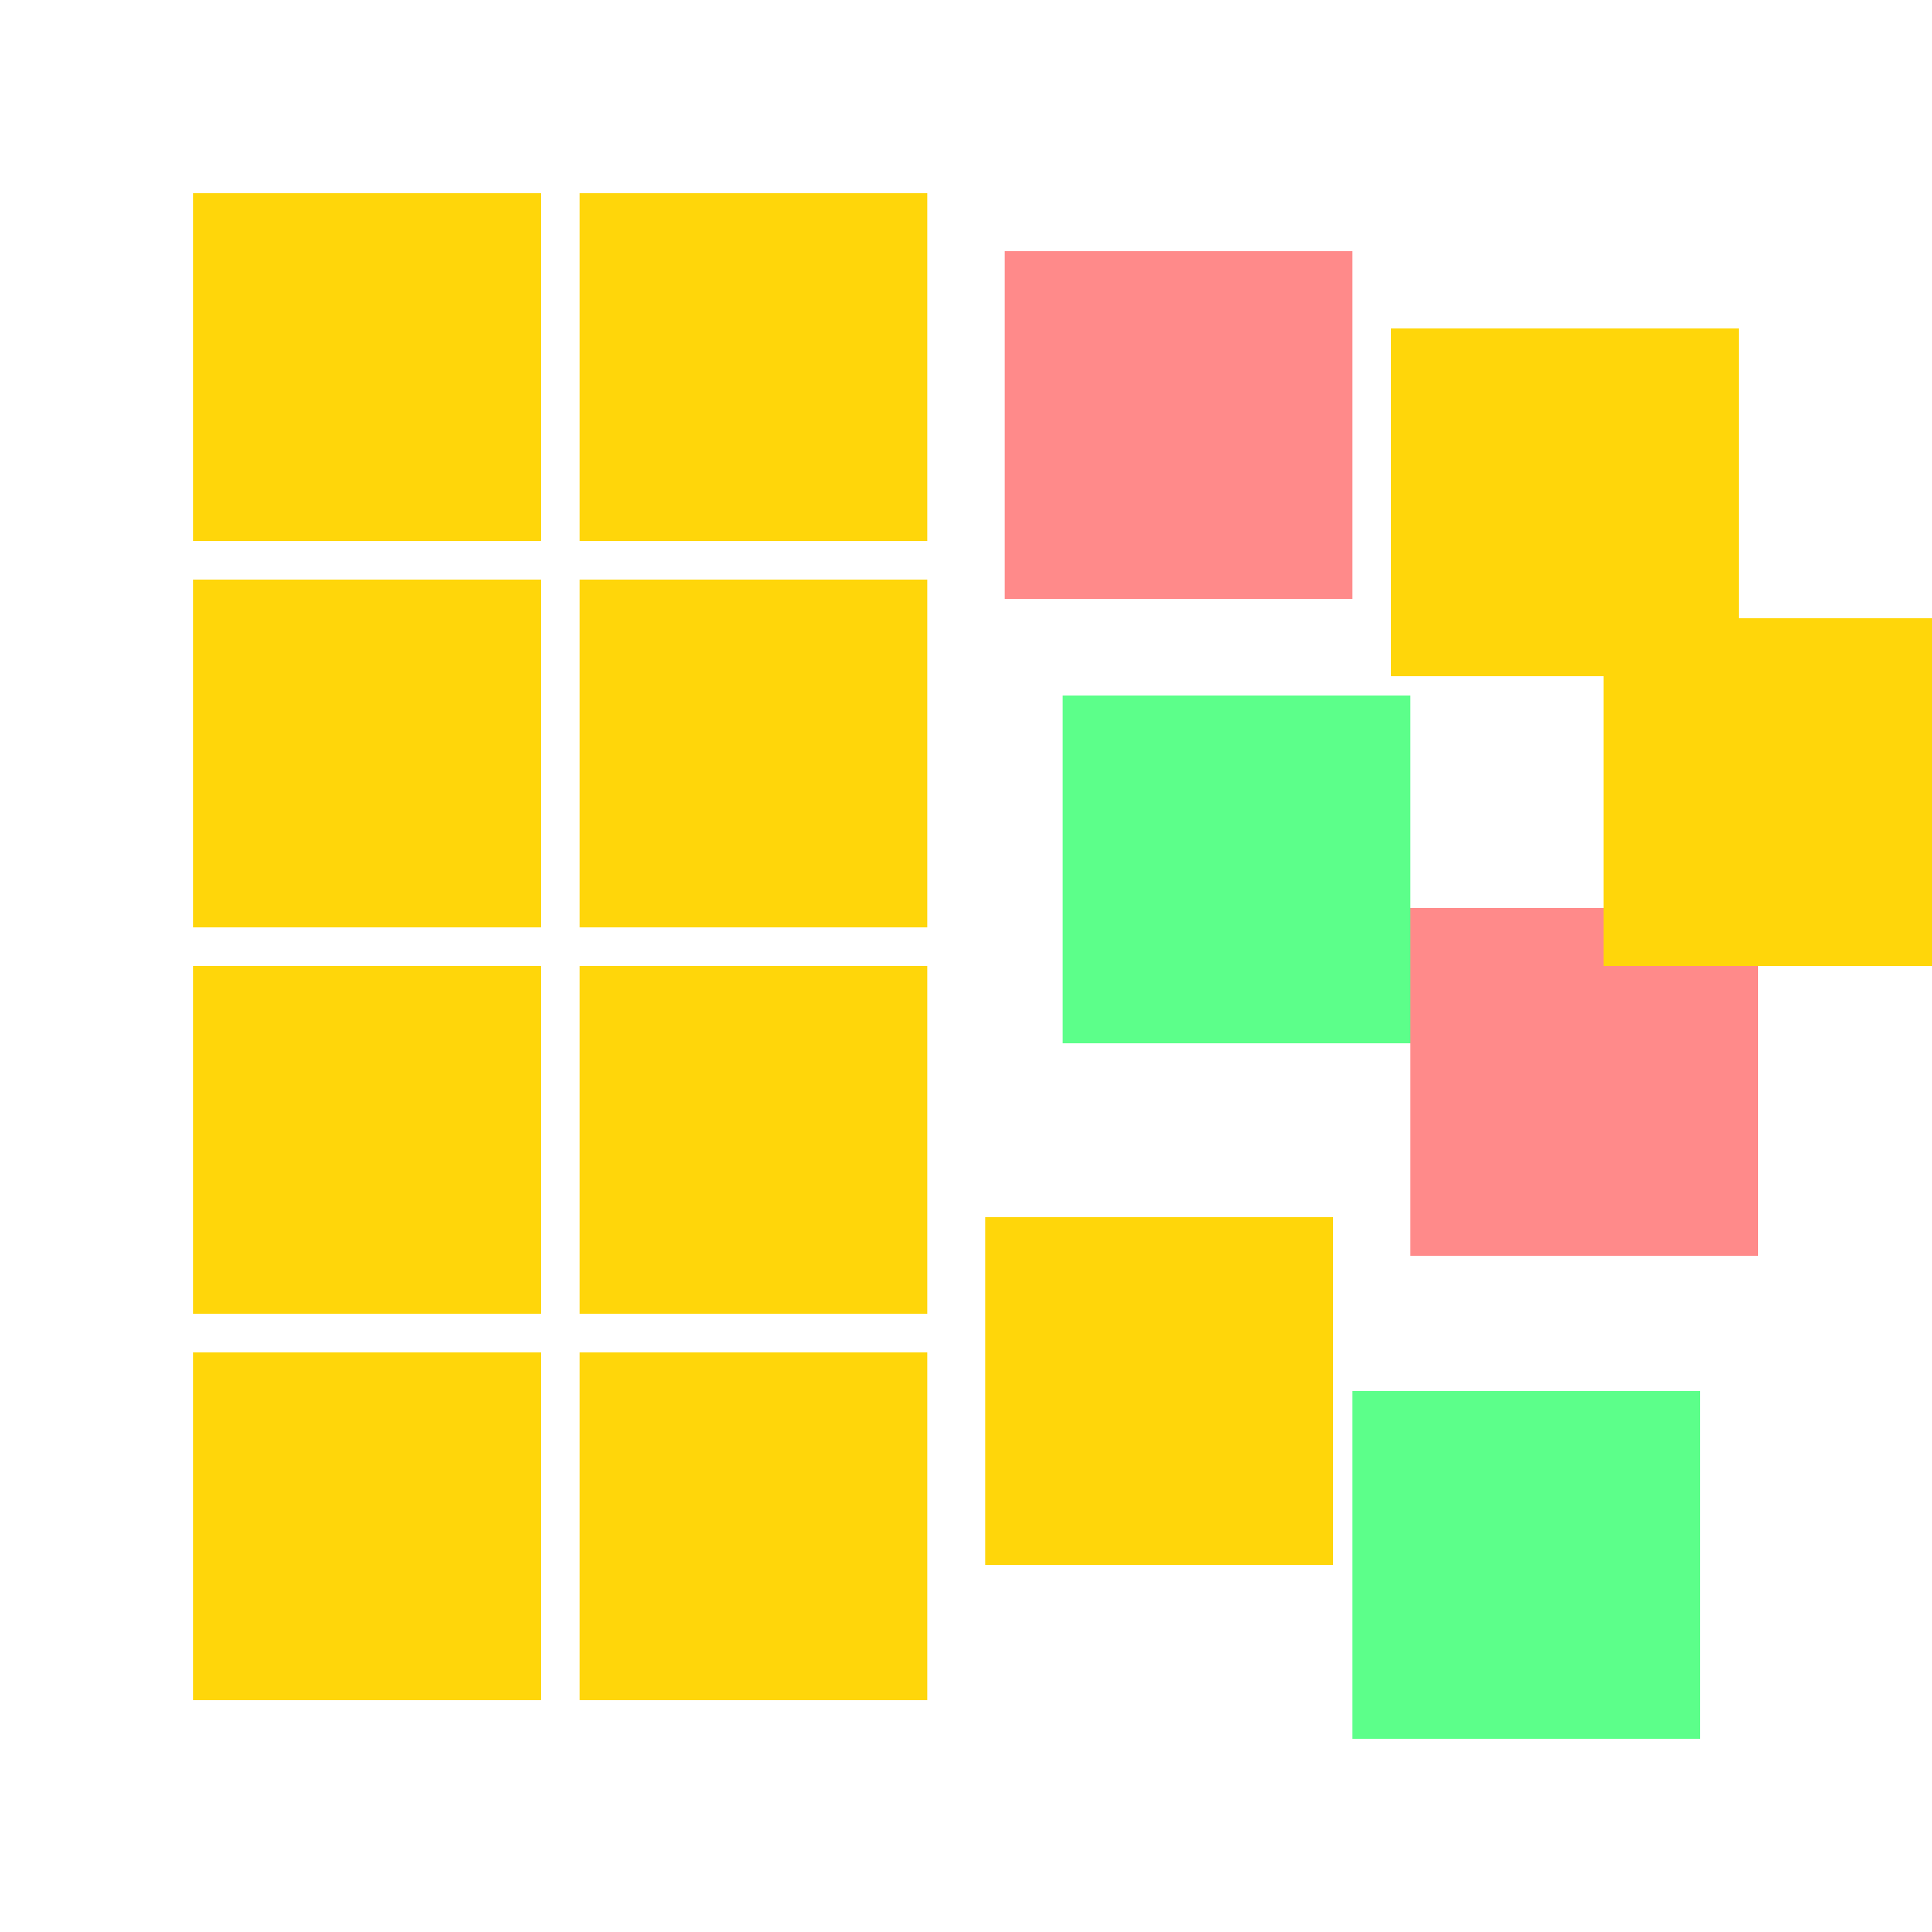
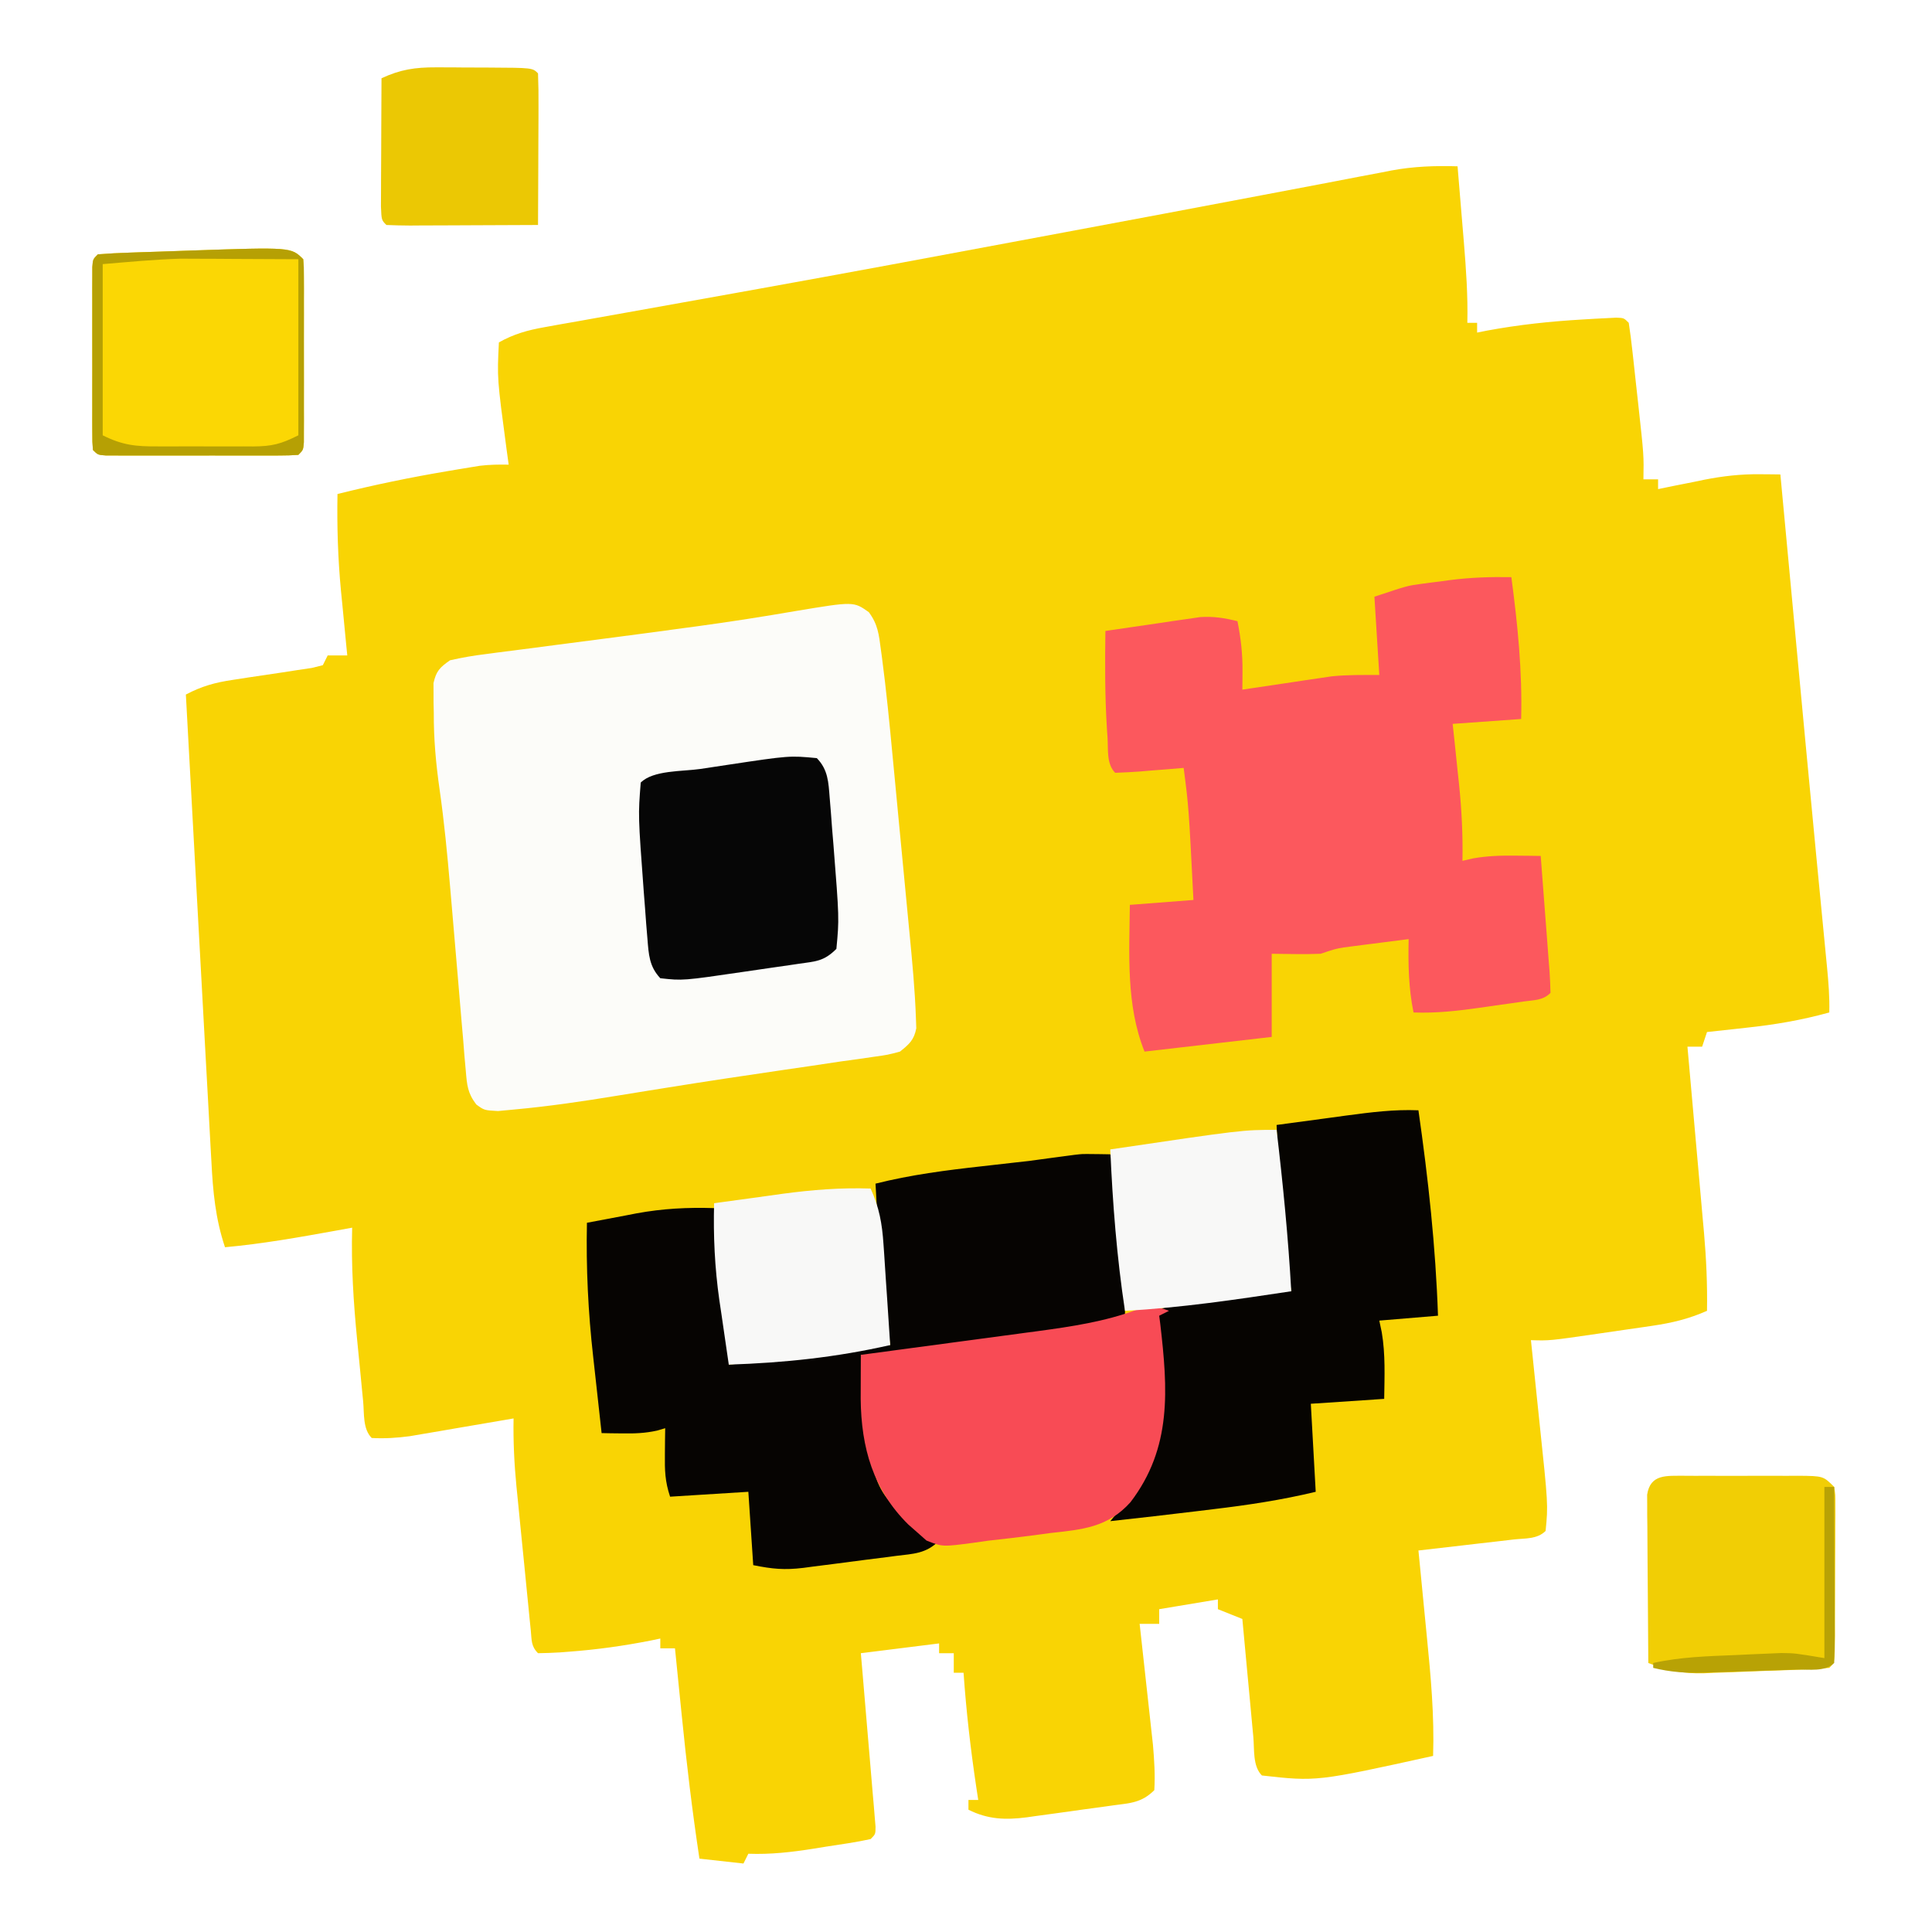
- <svg xmlns="http://www.w3.org/2000/svg" viewBox="0 0 20 20">
-   <rect x="2" y="2" width="3.6" height="3.6" fill="#ffd60a" />
-   <rect x="2" y="6" width="3.6" height="3.6" fill="#ffd60a" />
-   <rect x="2" y="10" width="3.6" height="3.6" fill="#ffd60a" />
-   <rect x="2" y="14" width="3.6" height="3.6" fill="#ffd60a" />
-   <rect x="6" y="2" width="3.6" height="3.6" fill="#ffd60a" />
-   <rect x="6" y="6" width="3.6" height="3.6" fill="#ffd60a" />
-   <rect x="6" y="10" width="3.6" height="3.6" fill="#ffd60a" />
-   <rect x="6" y="14" width="3.6" height="3.6" fill="#ffd60a" />
-   <rect x="10.4" y="2.6" width="3.6" height="3.6" fill="#ff8a8a" />
-   <rect x="14.4" y="3.4" width="3.6" height="3.6" fill="#ffd60a" />
-   <rect x="11" y="7.2" width="3.6" height="3.6" fill="#5cff8a" />
-   <rect x="14.6" y="9.4" width="3.6" height="3.6" fill="#ff8a8a" />
-   <rect x="10.2" y="12.6" width="3.6" height="3.6" fill="#ffd60a" />
-   <rect x="14" y="14.4" width="3.6" height="3.6" fill="#5cff8a" />
-   <rect x="16.6" y="6.4" width="3.6" height="3.6" fill="#ffd60a" />
+ <svg xmlns="http://www.w3.org/2000/svg" version="1.1" width="395" height="395" shape-rendering="geometricPrecision" viewBox="0 0 395 395" role="img" aria-label="Kill Screen A (dark): faithful mockup trace">
+   <path d="M0 0 C0.289 3.432 0.573 6.864 0.854 10.297 C0.997 12.031 1.143 13.764 1.289 15.498 C1.74 21.017 2.129 26.462 2 32 C2.66 32 3.32 32 4 32 C4 32.66 4 33.32 4 34 C4.329 33.934 4.329 33.934 5.992 33.598 C12.559 32.379 19.024 31.694 25.688 31.312 C26.49 31.264 27.292 31.216 28.119 31.166 C28.867 31.128 29.616 31.09 30.387 31.051 C31.059 31.016 31.732 30.982 32.425 30.947 C34 31 34 31 35 32 C35.3 33.936 35.54 35.881 35.754 37.828 C35.819 38.414 35.884 39 35.951 39.604 C36.089 40.848 36.224 42.092 36.357 43.336 C36.56 45.229 36.771 47.12 36.982 49.012 C38.09 59.116 38.09 59.116 38 64 C38.99 64 39.98 64 41 64 C41 64.66 41 65.32 41 66 C42.051 65.783 43.101 65.567 44.184 65.344 C45.601 65.062 47.019 64.781 48.438 64.5 C49.125 64.357 49.813 64.214 50.521 64.066 C54.316 63.325 57.902 62.921 61.774 62.959 C62.172 62.962 62.172 62.962 64.185 62.977 C64.784 62.985 65.383 62.992 66 63 C66.066 63.709 66.133 64.417 66.201 65.147 C66.912 72.752 67.624 80.356 68.337 87.961 C68.611 90.896 68.886 93.831 69.161 96.766 C70.524 111.332 71.888 125.898 73.289 140.461 C73.384 141.448 73.479 142.436 73.576 143.453 C74.009 147.955 74.444 152.457 74.882 156.958 C75.033 158.53 75.185 160.101 75.336 161.672 C75.37 162.019 75.37 162.019 75.543 163.778 C75.839 166.862 76.083 169.901 76 173 C70.359 174.566 64.817 175.51 59 176.125 C58.225 176.211 57.451 176.298 56.652 176.387 C54.769 176.596 52.884 176.799 51 177 C50.67 177.99 50.34 178.98 50 180 C49.01 180 48.02 180 47 180 C47.05 180.559 47.1 181.117 47.152 181.693 C47.675 187.533 48.193 193.373 48.709 199.214 C48.902 201.39 49.096 203.567 49.291 205.743 C49.572 208.881 49.849 212.018 50.125 215.156 C50.212 216.121 50.3 217.086 50.39 218.08 C50.854 223.412 51.088 228.648 51 234 C47.255 235.657 43.794 236.481 39.746 237.07 C39.455 237.113 39.455 237.113 37.98 237.331 C36.756 237.51 35.532 237.686 34.307 237.86 C32.439 238.125 30.572 238.4 28.705 238.676 C18.79 240.118 18.79 240.118 15 240 C15.045 240.431 15.045 240.431 15.275 242.611 C15.616 245.848 15.949 249.085 16.282 252.323 C16.426 253.717 16.571 255.11 16.718 256.504 C18.528 273.663 18.528 273.663 18 279 C16.262 280.738 13.805 280.48 11.434 280.754 C10.871 280.82 10.871 280.82 8.025 281.154 C6.829 281.29 5.633 281.427 4.438 281.562 C3.238 281.702 2.038 281.842 0.838 281.982 C-2.108 282.325 -5.054 282.664 -8 283 C-7.955 283.459 -7.955 283.459 -7.725 285.779 C-7.384 289.226 -7.05 292.674 -6.718 296.123 C-6.574 297.606 -6.429 299.09 -6.282 300.574 C-5.473 308.732 -4.73 316.789 -5 325 C-28.803 330.251 -28.803 330.251 -40 329 C-41.903 327.097 -41.52 323.725 -41.754 321.121 C-41.819 320.434 -41.884 319.748 -41.951 319.04 C-42.159 316.84 -42.361 314.639 -42.562 312.438 C-42.702 310.949 -42.842 309.46 -42.982 307.971 C-43.326 304.314 -43.665 300.657 -44 297 C-45.65 296.34 -47.3 295.68 -49 295 C-49 294.34 -49 293.68 -49 293 C-52.96 293.66 -56.92 294.32 -61 295 C-61 295.99 -61 296.98 -61 298 C-62.32 298 -63.64 298 -65 298 C-64.955 298.408 -64.955 298.408 -64.725 300.475 C-64.387 303.528 -64.051 306.58 -63.718 309.633 C-63.574 310.95 -63.428 312.268 -63.282 313.584 C-63.07 315.486 -62.863 317.387 -62.656 319.289 C-62.531 320.431 -62.405 321.572 -62.275 322.749 C-62.011 325.875 -61.808 328.867 -62 332 C-64.575 334.575 -66.904 334.649 -70.363 335.105 C-70.992 335.194 -71.621 335.282 -72.269 335.373 C-73.601 335.558 -74.933 335.738 -76.266 335.915 C-78.296 336.185 -80.323 336.473 -82.35 336.764 C-83.646 336.941 -84.942 337.118 -86.238 337.293 C-86.841 337.379 -87.443 337.466 -88.063 337.555 C-92.442 338.117 -96.02 337.99 -100 336 C-100 335.34 -100 334.68 -100 334 C-99.34 334 -98.68 334 -98 334 C-98.133 333.129 -98.266 332.257 -98.402 331.359 C-99.564 323.58 -100.454 315.85 -101 308 C-101.66 308 -102.32 308 -103 308 C-103 306.68 -103 305.36 -103 304 C-103.99 304 -104.98 304 -106 304 C-106 303.34 -106 302.68 -106 302 C-111.28 302.66 -116.56 303.32 -122 304 C-121.904 305.116 -121.808 306.231 -121.709 307.381 C-121.355 311.504 -121.008 315.629 -120.663 319.753 C-120.513 321.541 -120.361 323.329 -120.206 325.116 C-119.985 327.68 -119.771 330.244 -119.559 332.809 C-119.488 333.613 -119.417 334.417 -119.344 335.245 C-119.284 335.986 -119.224 336.727 -119.162 337.49 C-119.106 338.145 -119.051 338.8 -118.994 339.475 C-119 341 -119 341 -120 342 C-123.034 342.67 -126.118 343.088 -129.188 343.562 C-130.039 343.701 -130.89 343.84 -131.768 343.982 C-136.234 344.684 -140.479 345.17 -145 345 C-145.33 345.66 -145.66 346.32 -146 347 C-148.97 346.67 -151.94 346.34 -155 346 C-156.474 336.229 -157.644 326.457 -158.625 316.625 C-158.76 315.292 -158.896 313.958 -159.031 312.625 C-159.357 309.417 -159.68 306.209 -160 303 C-160.99 303 -161.98 303 -163 303 C-163 302.34 -163 301.68 -163 301 C-163.632 301.133 -164.263 301.266 -164.914 301.402 C-170.474 302.5 -175.978 303.269 -181.625 303.688 C-182.241 303.736 -182.856 303.784 -183.491 303.834 C-184.992 303.934 -186.496 303.972 -188 304 C-189.444 302.556 -189.278 301.346 -189.481 299.326 C-189.561 298.548 -189.641 297.769 -189.723 296.968 C-189.805 296.12 -189.888 295.272 -189.973 294.398 C-190.06 293.529 -190.147 292.659 -190.237 291.763 C-190.422 289.915 -190.604 288.067 -190.784 286.219 C-191.059 283.407 -191.343 280.596 -191.627 277.785 C-191.805 275.99 -191.983 274.194 -192.16 272.398 C-192.245 271.563 -192.329 270.727 -192.416 269.866 C-192.864 265.218 -193.084 260.67 -193 256 C-193.701 256.121 -194.402 256.242 -195.124 256.367 C-198.311 256.916 -201.499 257.458 -204.688 258 C-205.79 258.191 -206.893 258.382 -208.029 258.578 C-209.096 258.759 -210.163 258.939 -211.262 259.125 C-212.241 259.293 -213.22 259.46 -214.229 259.633 C-216.871 259.983 -219.34 260.141 -222 260 C-223.848 258.152 -223.515 255.029 -223.754 252.508 C-223.819 251.847 -223.884 251.187 -223.951 250.506 C-224.089 249.099 -224.224 247.692 -224.357 246.284 C-224.558 244.168 -224.77 242.053 -224.982 239.938 C-225.732 232.269 -226.212 224.715 -226 217 C-227.123 217.205 -228.246 217.41 -229.402 217.621 C-236.92 218.979 -244.385 220.308 -252 221 C-253.961 215.141 -254.466 209.626 -254.778 203.475 C-254.837 202.44 -254.895 201.405 -254.956 200.339 C-255.115 197.521 -255.266 194.704 -255.414 191.886 C-255.571 188.933 -255.738 185.981 -255.903 183.029 C-256.214 177.448 -256.517 171.867 -256.816 166.285 C-257.158 159.927 -257.509 153.569 -257.861 147.211 C-258.584 134.141 -259.296 121.071 -260 108 C-256.753 106.292 -254.039 105.538 -250.395 105 C-249.329 104.835 -248.264 104.67 -247.166 104.5 C-244.919 104.165 -242.671 103.832 -240.424 103.5 C-239.362 103.335 -238.301 103.17 -237.207 103 C-236.72 102.928 -236.72 102.928 -234.253 102.562 C-233.881 102.47 -233.881 102.47 -232 102 C-231.67 101.34 -231.34 100.68 -231 100 C-229.68 100 -228.36 100 -227 100 C-227.061 99.391 -227.121 98.782 -227.184 98.155 C-227.461 95.333 -227.731 92.51 -228 89.688 C-228.095 88.73 -228.191 87.773 -228.289 86.787 C-228.913 80.171 -229.117 73.644 -229 67 C-221.523 65.137 -214.037 63.587 -206.438 62.312 C-205.664 62.181 -204.891 62.05 -204.094 61.915 C-203.361 61.795 -202.627 61.675 -201.871 61.551 C-201.546 61.497 -201.546 61.497 -199.9 61.228 C-197.916 60.99 -195.997 60.961 -194 61 C-194.144 59.949 -194.289 58.899 -194.438 57.816 C-196.368 43.363 -196.368 43.363 -196 36 C-192.919 34.28 -190.144 33.509 -186.677 32.894 C-185.596 32.698 -184.514 32.503 -183.399 32.301 C-182.202 32.091 -181.005 31.882 -179.809 31.672 C-178.541 31.445 -177.273 31.217 -176.005 30.989 C-173.263 30.496 -170.521 30.007 -167.778 29.521 C-161.086 28.334 -154.397 27.127 -147.708 25.922 C-146.138 25.639 -144.568 25.356 -142.998 25.074 C-125.139 21.862 -107.302 18.54 -89.467 15.2 C-86.268 14.601 -83.069 14.004 -79.87 13.407 C-66.656 10.939 -53.442 8.47 -40.237 5.955 C-36.171 5.181 -32.104 4.412 -28.037 3.643 C-25.415 3.145 -22.795 2.638 -20.174 2.132 C-18.633 1.84 -17.092 1.549 -15.551 1.258 C-14.89 1.127 -14.229 0.997 -13.548 0.862 C-8.998 0.016 -4.623 -0.138 0 0 Z " fill="#F9D404" transform="translate(298,34)" />
+   <path d="M0 0 C1.859 2.499 2.058 4.529 2.465 7.61 C2.542 8.182 2.62 8.753 2.7 9.342 C3.588 16.069 4.243 22.823 4.879 29.578 C5.011 30.95 5.142 32.323 5.274 33.695 C5.547 36.545 5.817 39.396 6.086 42.246 C6.428 45.877 6.777 49.506 7.128 53.135 C7.4 55.959 7.669 58.784 7.936 61.608 C8.063 62.946 8.192 64.284 8.321 65.622 C8.882 71.419 9.436 77.221 9.636 83.044 C9.648 83.38 9.648 83.38 9.708 85.081 C9.251 87.475 8.253 88.346 6.371 89.844 C3.884 90.51 3.884 90.51 0.949 90.918 C0.412 90.996 0.412 90.996 -2.306 91.392 C-3.403 91.541 -4.499 91.69 -5.629 91.844 C-7.613 92.14 -9.598 92.439 -11.582 92.738 C-13.681 93.045 -15.78 93.351 -17.879 93.656 C-25.596 94.783 -33.307 95.941 -41.008 97.18 C-42.426 97.406 -43.844 97.633 -45.262 97.86 C-47.322 98.189 -49.38 98.521 -51.438 98.86 C-58.399 100.005 -65.362 101.032 -72.39 101.676 C-73.518 101.782 -74.645 101.889 -75.807 101.999 C-78.629 101.844 -78.629 101.844 -80.257 100.65 C-82.035 98.308 -82.151 96.706 -82.397 93.784 C-82.49 92.752 -82.583 91.719 -82.68 90.655 C-82.767 89.537 -82.855 88.418 -82.945 87.265 C-83.047 86.095 -83.15 84.924 -83.254 83.754 C-83.526 80.663 -83.783 77.572 -84.036 74.48 C-84.439 69.584 -84.866 64.69 -85.291 59.796 C-85.394 58.609 -85.496 57.423 -85.597 56.236 C-86.17 49.529 -86.808 42.852 -87.762 36.187 C-88.509 30.96 -88.967 25.873 -88.941 20.594 C-88.957 19.876 -88.973 19.158 -88.99 18.418 C-88.991 17.728 -88.991 17.038 -88.992 16.328 C-88.995 15.727 -88.998 15.126 -89.001 14.507 C-88.449 12.04 -87.709 11.304 -85.629 9.844 C-83.121 9.271 -80.775 8.868 -78.234 8.562 C-77.499 8.464 -76.763 8.365 -76.006 8.263 C-73.611 7.945 -71.214 7.644 -68.816 7.344 C-67.165 7.127 -65.514 6.909 -63.863 6.69 C-60.6 6.258 -57.337 5.833 -54.072 5.415 C-48.566 4.709 -43.066 3.968 -37.566 3.219 C-36.718 3.105 -35.869 2.991 -34.994 2.874 C-28.268 1.962 -21.566 0.91 -14.876 -0.243 C-3.1 -2.201 -3.1 -2.201 0 0 Z " fill="#FCFCF9" transform="translate(177.6287,125.1564)" />
+   <path d="M0 0 C1.294 9.749 2.249 19.152 2 29 C-2.62 29.33 -7.24 29.66 -12 30 C-11.928 30.675 -11.928 30.675 -11.562 34.094 C-11.375 35.896 -11.187 37.698 -11 39.5 C-10.905 40.387 -10.809 41.274 -10.711 42.188 C-10.165 47.492 -9.9 52.667 -10 58 C-9.295 57.836 -8.59 57.673 -7.863 57.504 C-4.903 56.983 -2.189 56.901 0.812 56.938 C1.788 56.947 2.764 56.956 3.77 56.965 C4.138 56.971 4.138 56.971 6 57 C6.31 60.969 6.613 64.938 6.909 68.908 C7.011 70.259 7.115 71.611 7.221 72.962 C7.372 74.9 7.517 76.839 7.66 78.777 C7.709 79.385 7.758 79.992 7.808 80.618 C7.913 82.076 7.962 83.538 8 85 C6.434 86.566 4.685 86.442 2.52 86.754 C1.602 86.886 0.685 87.018 -0.26 87.154 C-1.226 87.289 -2.192 87.424 -3.188 87.562 C-4.134 87.701 -5.081 87.84 -6.057 87.982 C-10.747 88.647 -15.262 89.183 -20 89 C-21.033 83.963 -21.103 79.133 -21 74 C-23.438 74.309 -25.875 74.622 -28.312 74.938 C-29.003 75.025 -29.693 75.112 -30.404 75.201 C-31.071 75.288 -31.738 75.375 -32.426 75.465 C-33.038 75.543 -33.651 75.622 -34.282 75.703 C-36 76 -36 76 -39 77 C-40.728 77.068 -42.458 77.085 -44.188 77.062 C-45.776 77.042 -47.364 77.021 -49 77 C-49 82.61 -49 88.22 -49 94 C-57.58 94.99 -66.16 95.98 -75 97 C-78.804 87.49 -78.11 77.115 -78 67 C-75.855 66.835 -75.855 66.835 -65 66 C-65.964 46.995 -65.964 46.995 -67 39 C-67.999 39.084 -68.998 39.168 -70.027 39.254 C-71.331 39.357 -72.634 39.46 -73.938 39.562 C-74.267 39.591 -74.267 39.591 -75.936 39.732 C-77.621 39.862 -79.311 39.935 -81 40 C-82.805 38.195 -82.403 35.267 -82.562 32.812 C-82.605 32.196 -82.647 31.579 -82.691 30.943 C-83.109 24.295 -83.091 17.658 -83 11 C-79.439 10.465 -75.876 9.95 -72.312 9.438 C-71.305 9.286 -70.298 9.135 -69.26 8.979 C-68.283 8.84 -67.307 8.701 -66.301 8.559 C-65.405 8.428 -64.51 8.297 -63.587 8.162 C-60.862 7.991 -58.642 8.348 -56 9 C-55.307 12.467 -54.939 15.679 -54.969 19.219 C-54.973 19.93 -54.978 20.641 -54.982 21.373 C-54.988 21.91 -54.994 22.447 -55 23 C-54.401 22.909 -53.801 22.818 -53.183 22.725 C-50.435 22.311 -47.687 21.906 -44.938 21.5 C-43.995 21.357 -43.052 21.214 -42.08 21.066 C-41.155 20.931 -40.23 20.796 -39.277 20.656 C-38.434 20.531 -37.591 20.405 -36.722 20.275 C-33.497 19.949 -30.242 20 -27 20 C-27.33 14.72 -27.66 9.44 -28 4 C-21.241 1.747 -21.241 1.747 -18.379 1.367 C-17.753 1.283 -17.127 1.2 -16.482 1.113 C-15.849 1.035 -15.215 0.956 -14.562 0.875 C-13.933 0.789 -13.303 0.702 -12.654 0.613 C-8.404 0.063 -4.285 -0.077 0 0 Z " fill="#FC585D" transform="translate(309,118)" />
+   <path d="M0 0 C0.892 0.009 1.784 0.018 2.703 0.027 C3.379 0.039 4.054 0.051 4.75 0.062 C5.575 3.052 6.002 5.933 6.285 9.02 C6.372 9.968 6.459 10.916 6.549 11.893 C6.636 12.877 6.723 13.861 6.812 14.875 C6.858 15.361 6.858 15.361 7.088 17.822 C7.547 22.926 7.857 27.939 7.75 33.062 C1.817 35.394 -4.345 36.137 -10.625 37.062 C-11.794 37.238 -12.963 37.413 -14.132 37.589 C-20.58 38.551 -27.033 39.481 -33.5 40.312 C-34.111 40.392 -34.723 40.472 -35.353 40.555 C-39.004 41.001 -42.574 41.129 -46.25 41.062 C-44.214 67.93 -44.214 67.93 -35.25 76.062 C-32.438 77.938 -32.438 77.938 -30.25 79.062 C-32.911 81.724 -35.471 81.727 -39.051 82.168 C-39.724 82.256 -40.398 82.345 -41.091 82.436 C-42.517 82.62 -43.944 82.801 -45.371 82.977 C-47.545 83.248 -49.717 83.536 -51.889 83.826 C-53.276 84.004 -54.663 84.18 -56.051 84.355 C-56.697 84.442 -57.343 84.528 -58.008 84.617 C-61.877 85.082 -64.299 84.853 -68.25 84.062 C-68.415 81.587 -68.415 81.587 -69.25 69.062 C-71.89 69.227 -71.89 69.227 -85.25 70.062 C-86.3 66.913 -86.351 64.674 -86.312 61.375 C-86.303 60.381 -86.294 59.387 -86.285 58.363 C-86.274 57.604 -86.262 56.845 -86.25 56.062 C-86.531 56.144 -86.531 56.144 -87.953 56.559 C-90.381 57.091 -92.519 57.161 -95 57.125 C-95.799 57.116 -96.598 57.107 -97.422 57.098 C-98.025 57.086 -98.628 57.074 -99.25 57.062 C-99.687 53.19 -100.114 49.316 -100.532 45.441 C-100.675 44.13 -100.82 42.819 -100.968 41.509 C-102.006 32.32 -102.443 23.309 -102.25 14.062 C-99.606 13.552 -96.96 13.054 -94.312 12.562 C-93.945 12.491 -93.945 12.491 -92.084 12.129 C-86.755 11.152 -81.663 10.89 -76.25 11.062 C-75.819 14.816 -75.392 18.569 -74.968 22.323 C-74.824 23.599 -74.678 24.874 -74.532 26.15 C-74.321 27.989 -74.113 29.828 -73.906 31.668 C-73.843 32.22 -73.843 32.22 -73.525 35.016 C-73.281 37.722 -73.197 40.348 -73.25 43.062 C-54.648 41.171 -54.648 41.171 -47.293 39.43 C-44.916 39.002 -42.66 39.004 -40.25 39.062 C-40.383 38.021 -40.516 36.979 -40.652 35.906 C-41.888 25.967 -42.738 16.065 -43.25 6.062 C-36.04 4.246 -28.82 3.318 -21.438 2.5 C-19.222 2.251 -17.008 2 -14.793 1.746 C-13.824 1.638 -12.855 1.531 -11.856 1.42 C-1.366 -0.018 -1.366 -0.018 0 0 Z " fill="#060402" transform="translate(222.25,235.9375)" />
+   <path d="M0 0 C2.008 14 3.522 27.861 4 42 C2.02 42.165 2.02 42.165 -8 43 C-7.918 43.392 -7.918 43.392 -7.5 45.375 C-6.728 49.897 -6.938 54.426 -7 59 C-11.95 59.33 -16.9 59.66 -22 60 C-21.835 62.97 -21.835 62.97 -21 78 C-27.969 79.677 -34.885 80.72 -42 81.562 C-42.514 81.625 -42.514 81.625 -45.117 81.943 C-51.074 82.667 -57.035 83.351 -63 84 C-62.58 83.489 -62.16 82.978 -61.728 82.452 C-51.692 70.045 -52.217 57.992 -53.781 42.914 C-53.817 42.598 -53.817 42.598 -54 41 C-49.396 39.465 -44.797 38.576 -40 37.875 C-39.419 37.788 -38.838 37.7 -38.24 37.61 C-34.127 37.036 -30.152 36.926 -26 37 C-26.066 36.569 -26.066 36.569 -26.402 34.387 C-27.937 23.947 -28.58 13.539 -29 3 C-25.293 2.494 -21.584 1.996 -17.875 1.5 C-16.828 1.357 -15.782 1.214 -14.703 1.066 C-9.768 0.41 -4.981 -0.207 0 0 Z " fill="#060401" transform="translate(290,227)" />
+   <path d="M0 0 C-0.66 0.33 -1.32 0.66 -2 1 C-1.964 1.28 -1.964 1.28 -1.781 2.695 C-0.243 15.987 0.662 27.971 -7.883 39.137 C-12.512 44.29 -17.68 44.711 -24.312 45.438 C-25.39 45.584 -26.467 45.73 -27.576 45.881 C-30.714 46.297 -33.854 46.649 -37 47 C-37.946 47.135 -38.892 47.27 -39.867 47.409 C-46.332 48.268 -46.332 48.268 -49.586 46.961 C-49.881 46.699 -49.881 46.699 -51.375 45.375 C-52.016 44.812 -52.656 44.248 -53.316 43.668 C-60.484 36.567 -62.928 28 -63.031 18.015 C-63.027 16.944 -63.023 15.873 -63.02 14.77 C-63.017 13.689 -63.014 12.609 -63.011 11.495 C-63.007 10.672 -63.004 9.848 -63 9 C-62.469 8.929 -61.938 8.859 -61.39 8.786 C-55.825 8.044 -50.26 7.297 -44.696 6.546 C-42.623 6.268 -40.551 5.99 -38.478 5.714 C-35.486 5.316 -32.495 4.912 -29.504 4.508 C-28.588 4.387 -27.672 4.266 -26.728 4.141 C-19.938 3.216 -13.136 2.207 -6.688 -0.188 C-3.905 -1.029 -2.673 -1.028 0 0 Z " fill="#F84B55" transform="translate(239,268)" />
+   <path d="M0 0 C0.127 1.594 0.127 1.594 0.129 3.678 C0.133 4.455 0.136 5.233 0.139 6.034 C0.137 6.879 0.135 7.723 0.133 8.594 C0.134 9.456 0.135 10.317 0.136 11.205 C0.136 13.031 0.135 14.857 0.13 16.683 C0.125 19.488 0.13 22.293 0.137 25.098 C0.136 26.867 0.135 28.637 0.133 30.406 C0.135 31.251 0.137 32.096 0.139 32.966 C0.137 33.355 0.137 33.355 0.129 35.322 C0.129 36.01 0.128 36.697 0.127 37.406 C0 39 0 39 -1 40 C-2.284 40.098 -3.573 40.128 -4.861 40.129 C-5.679 40.133 -6.496 40.136 -7.339 40.139 C-8.227 40.137 -9.116 40.135 -10.031 40.133 C-10.938 40.134 -11.844 40.135 -12.777 40.136 C-14.698 40.136 -16.618 40.135 -18.538 40.13 C-21.487 40.125 -24.437 40.13 -27.387 40.137 C-29.247 40.136 -31.108 40.135 -32.969 40.133 C-33.413 40.134 -33.413 40.134 -35.661 40.139 C-36.479 40.136 -37.296 40.133 -38.139 40.129 C-38.862 40.129 -39.585 40.128 -40.33 40.127 C-42 40 -42 40 -43 39 C-43.127 37.406 -43.127 37.406 -43.129 35.322 C-43.133 34.545 -43.136 33.767 -43.139 32.966 C-43.137 32.121 -43.135 31.277 -43.133 30.406 C-43.134 29.544 -43.135 28.683 -43.136 27.795 C-43.136 25.969 -43.135 24.143 -43.13 22.317 C-43.125 19.512 -43.13 16.707 -43.137 13.902 C-43.136 12.133 -43.135 10.363 -43.133 8.594 C-43.135 7.749 -43.137 6.904 -43.139 6.034 C-43.136 5.256 -43.133 4.479 -43.129 3.678 C-43.129 2.99 -43.128 2.303 -43.127 1.594 C-43 0 -43 0 -42 -1 C-39.816 -1.172 -37.661 -1.284 -35.473 -1.352 C-34.81 -1.375 -34.147 -1.398 -33.464 -1.422 C-32.052 -1.469 -30.641 -1.515 -29.229 -1.558 C-27.102 -1.624 -24.976 -1.702 -22.85 -1.781 C-2.475 -2.475 -2.475 -2.475 0 0 Z " fill="#FBD704" transform="translate(62,53)" />
+   <path d="M0 0 C2.309 2.379 2.376 4.917 2.633 8.121 C2.717 9.14 2.8 10.159 2.887 11.209 C2.965 12.274 3.044 13.34 3.125 14.438 C3.211 15.468 3.298 16.499 3.387 17.561 C4.588 32.81 4.588 32.81 4 39 C1.404 41.596 -0.244 41.543 -3.855 42.07 C-4.435 42.156 -5.015 42.242 -5.613 42.331 C-6.842 42.511 -8.072 42.687 -9.302 42.86 C-11.165 43.122 -13.025 43.398 -14.885 43.676 C-27.382 45.509 -27.382 45.509 -32 45 C-34.273 42.591 -34.373 40.124 -34.633 36.914 C-34.717 35.906 -34.801 34.898 -34.887 33.86 C-34.927 33.326 -34.927 33.326 -35.125 30.625 C-35.209 29.544 -35.293 28.463 -35.38 27.349 C-36.538 11.722 -36.538 11.722 -36 5 C-33.438 2.438 -27.433 2.743 -23.828 2.216 C-21.968 1.942 -20.11 1.658 -18.252 1.373 C-5.594 -0.531 -5.594 -0.531 0 0 Z " fill="#060606" transform="translate(167,155)" />
+   <path d="M0 0 C0.727 0.004 1.454 0.008 2.203 0.012 C2.95 0.01 3.698 0.008 4.467 0.006 C6.048 0.005 7.628 0.009 9.208 0.017 C11.631 0.028 14.054 0.017 16.477 0.004 C18.011 0.006 19.545 0.008 21.078 0.012 C21.805 0.008 22.533 0.004 23.282 0 C28.411 0.048 28.411 0.048 30.641 2.278 C30.888 3.878 30.888 3.878 30.884 5.794 C30.885 6.152 30.885 6.152 30.893 7.968 C30.886 8.742 30.879 9.516 30.871 10.313 C30.871 11.107 30.87 11.901 30.87 12.719 C30.867 14.397 30.859 16.076 30.847 17.755 C30.828 20.333 30.826 22.912 30.826 25.491 C30.822 27.119 30.816 28.747 30.809 30.376 C30.808 31.152 30.807 31.928 30.805 32.727 C30.757 38.162 30.757 38.162 29.641 39.278 C27.41 39.463 25.208 39.586 22.973 39.665 C22.3 39.69 21.628 39.716 20.935 39.742 C19.507 39.794 18.079 39.843 16.65 39.89 C14.479 39.965 12.309 40.055 10.139 40.147 C8.75 40.196 7.362 40.243 5.973 40.29 C5.329 40.319 4.685 40.348 4.021 40.378 C-0.226 40.494 -3.4 39.834 -7.359 38.278 C-7.408 33.188 -7.445 28.097 -7.469 23.007 C-7.479 21.274 -7.493 19.542 -7.51 17.81 C-7.534 15.322 -7.546 12.835 -7.554 10.348 C-7.565 9.571 -7.575 8.794 -7.586 7.993 C-7.586 7.273 -7.586 6.552 -7.586 5.81 C-7.591 5.175 -7.595 4.539 -7.6 3.885 C-6.954 -0.432 -3.554 0.033 0 0 Z " fill="#F1CE05" transform="translate(344.3591,301.7221)" />
+   <path d="M0 0 C1.297 10.991 2.381 21.95 3 33 C-8.313 34.706 -19.567 36.385 -31 37 C-32.669 26.012 -33.517 15.101 -34 4 C-6.978 0 -6.978 0 0 0 Z " fill="#F8F8F7" transform="translate(261,231)" />
+   <path d="M0 0 C1.765 3.86 2.352 7.169 2.633 11.395 C2.674 11.987 2.716 12.579 2.759 13.189 C2.889 15.063 3.007 16.938 3.125 18.812 C3.211 20.091 3.299 21.369 3.387 22.646 C3.6 25.764 3.803 28.882 4 32 C-7.033 34.51 -17.689 35.624 -29 36 C-29.513 32.564 -30.008 29.126 -30.5 25.688 C-30.643 24.73 -30.786 23.773 -30.934 22.787 C-31.873 16.147 -32.177 9.703 -32 3 C-28.355 2.49 -24.709 1.994 -21.062 1.5 C-20.552 1.428 -20.552 1.428 -17.967 1.066 C-11.934 0.257 -6.086 -0.208 0 0 Z " fill="#F8F8F7" transform="translate(178,243)" />
+   <path d="M0 0 C1.152 0.002 2.305 0.004 3.492 0.006 C4.085 0.012 4.679 0.018 5.29 0.025 C7.118 0.043 8.945 0.045 10.773 0.045 C19.719 0.09 19.719 0.09 20.859 1.23 C20.948 3.534 20.975 5.806 20.957 8.109 C20.956 8.796 20.954 9.483 20.953 10.19 C20.947 12.391 20.935 14.592 20.922 16.793 C20.917 18.282 20.912 19.771 20.908 21.26 C20.897 24.917 20.88 28.574 20.859 32.23 C16.463 32.255 12.066 32.273 7.67 32.285 C6.173 32.29 4.676 32.297 3.179 32.306 C1.032 32.318 -1.115 32.324 -3.262 32.328 C-3.598 32.331 -3.598 32.331 -5.301 32.344 C-6.915 32.344 -8.528 32.292 -10.141 32.23 C-11.141 31.23 -11.141 31.23 -11.254 28.455 C-11.254 27.233 -11.248 26.011 -11.238 24.789 C-11.237 24.147 -11.235 23.505 -11.234 22.843 C-11.228 20.784 -11.216 18.726 -11.203 16.668 C-11.198 15.275 -11.194 13.883 -11.189 12.49 C-11.178 9.07 -11.161 5.65 -11.141 2.23 C-7.278 0.432 -4.247 -0.017 0 0 Z " fill="#EBC804" transform="translate(89.14062,13.76953)" />
+   <path d="M0 0 C0.127 1.594 0.127 1.594 0.129 3.678 C0.133 4.455 0.136 5.233 0.139 6.034 C0.137 6.879 0.135 7.723 0.133 8.594 C0.134 9.456 0.135 10.317 0.136 11.205 C0.136 13.031 0.135 14.857 0.13 16.683 C0.125 19.488 0.13 22.293 0.137 25.098 C0.136 26.867 0.135 28.637 0.133 30.406 C0.135 31.251 0.137 32.096 0.139 32.966 C0.137 33.355 0.137 33.355 0.129 35.322 C0.129 36.01 0.128 36.697 0.127 37.406 C0 39 0 39 -1 40 C-2.284 40.098 -3.573 40.128 -4.861 40.129 C-5.679 40.133 -6.496 40.136 -7.339 40.139 C-8.227 40.137 -9.116 40.135 -10.031 40.133 C-10.938 40.134 -11.844 40.135 -12.777 40.136 C-14.698 40.136 -16.618 40.135 -18.538 40.13 C-21.487 40.125 -24.437 40.13 -27.387 40.137 C-29.247 40.136 -31.108 40.135 -32.969 40.133 C-33.413 40.134 -33.413 40.134 -35.661 40.139 C-36.479 40.136 -37.296 40.133 -38.139 40.129 C-38.862 40.129 -39.585 40.128 -40.33 40.127 C-42 40 -42 40 -43 39 C-43.127 37.406 -43.127 37.406 -43.129 35.322 C-43.133 34.545 -43.136 33.767 -43.139 32.966 C-43.137 32.121 -43.135 31.277 -43.133 30.406 C-43.134 29.544 -43.135 28.683 -43.136 27.795 C-43.136 25.969 -43.135 24.143 -43.13 22.317 C-43.125 19.512 -43.13 16.707 -43.137 13.902 C-43.136 12.133 -43.135 10.363 -43.133 8.594 C-43.135 7.749 -43.137 6.904 -43.139 6.034 C-43.136 5.256 -43.133 4.479 -43.129 3.678 C-43.129 2.99 -43.128 2.303 -43.127 1.594 C-43 0 -43 0 -42 -1 C-39.816 -1.172 -37.661 -1.284 -35.473 -1.352 C-34.81 -1.375 -34.147 -1.398 -33.464 -1.422 C-32.052 -1.469 -30.641 -1.515 -29.229 -1.558 C-27.102 -1.624 -24.976 -1.702 -22.85 -1.781 C-2.475 -2.475 -2.475 -2.475 0 0 Z M-41 1 C-41 12.55 -41 24.1 -41 36 C-36.897 38.052 -34.172 38.292 -29.75 38.266 C-29.402 38.267 -29.402 38.267 -27.644 38.271 C-26.178 38.273 -24.712 38.269 -23.246 38.261 C-21.008 38.25 -18.77 38.261 -16.531 38.273 C-15.104 38.272 -13.677 38.27 -12.25 38.266 C-11.583 38.27 -10.916 38.274 -10.229 38.278 C-6.34 38.239 -4.611 37.805 -1 36 C-1 24.12 -1 12.24 -1 0 C-5.373 -0.021 -9.745 -0.041 -14.25 -0.062 C-15.603 -0.072 -16.955 -0.081 -18.349 -0.09 C-19.456 -0.093 -20.563 -0.095 -21.703 -0.098 C-22.813 -0.103 -23.924 -0.108 -25.067 -0.114 C-30.389 0.04 -35.695 0.558 -41 1 Z " fill="#B6A004" transform="translate(62,53)" />
+   <path d="M0 0 C0.66 0 1.32 0 2 0 C2.025 5.109 2.043 10.217 2.055 15.326 C2.06 17.065 2.067 18.804 2.075 20.544 C2.088 23.038 2.093 25.533 2.098 28.027 C2.103 28.81 2.108 29.592 2.113 30.398 C2.113 32.266 2.062 34.133 2 36 C0.128 37.872 -3.153 37.275 -5.703 37.352 C-6.378 37.375 -7.053 37.398 -7.748 37.422 C-9.18 37.469 -10.613 37.515 -12.045 37.558 C-14.227 37.624 -16.408 37.702 -18.59 37.781 C-19.982 37.826 -21.374 37.87 -22.766 37.914 C-23.415 37.938 -24.064 37.962 -24.733 37.986 C-28.308 38.084 -31.525 37.858 -35 37 C-35 36.67 -35 36.34 -35 36 C-29.376 34.752 -23.802 34.609 -18.062 34.375 C-16.991 34.323 -15.919 34.272 -14.814 34.219 C-13.774 34.175 -12.733 34.131 -11.66 34.086 C-10.718 34.045 -9.776 34.004 -8.805 33.962 C-6 34 -6 34 0 35 C0 23.45 0 11.9 0 0 Z " fill="#B8A205" transform="translate(373,304)" />
</svg>
